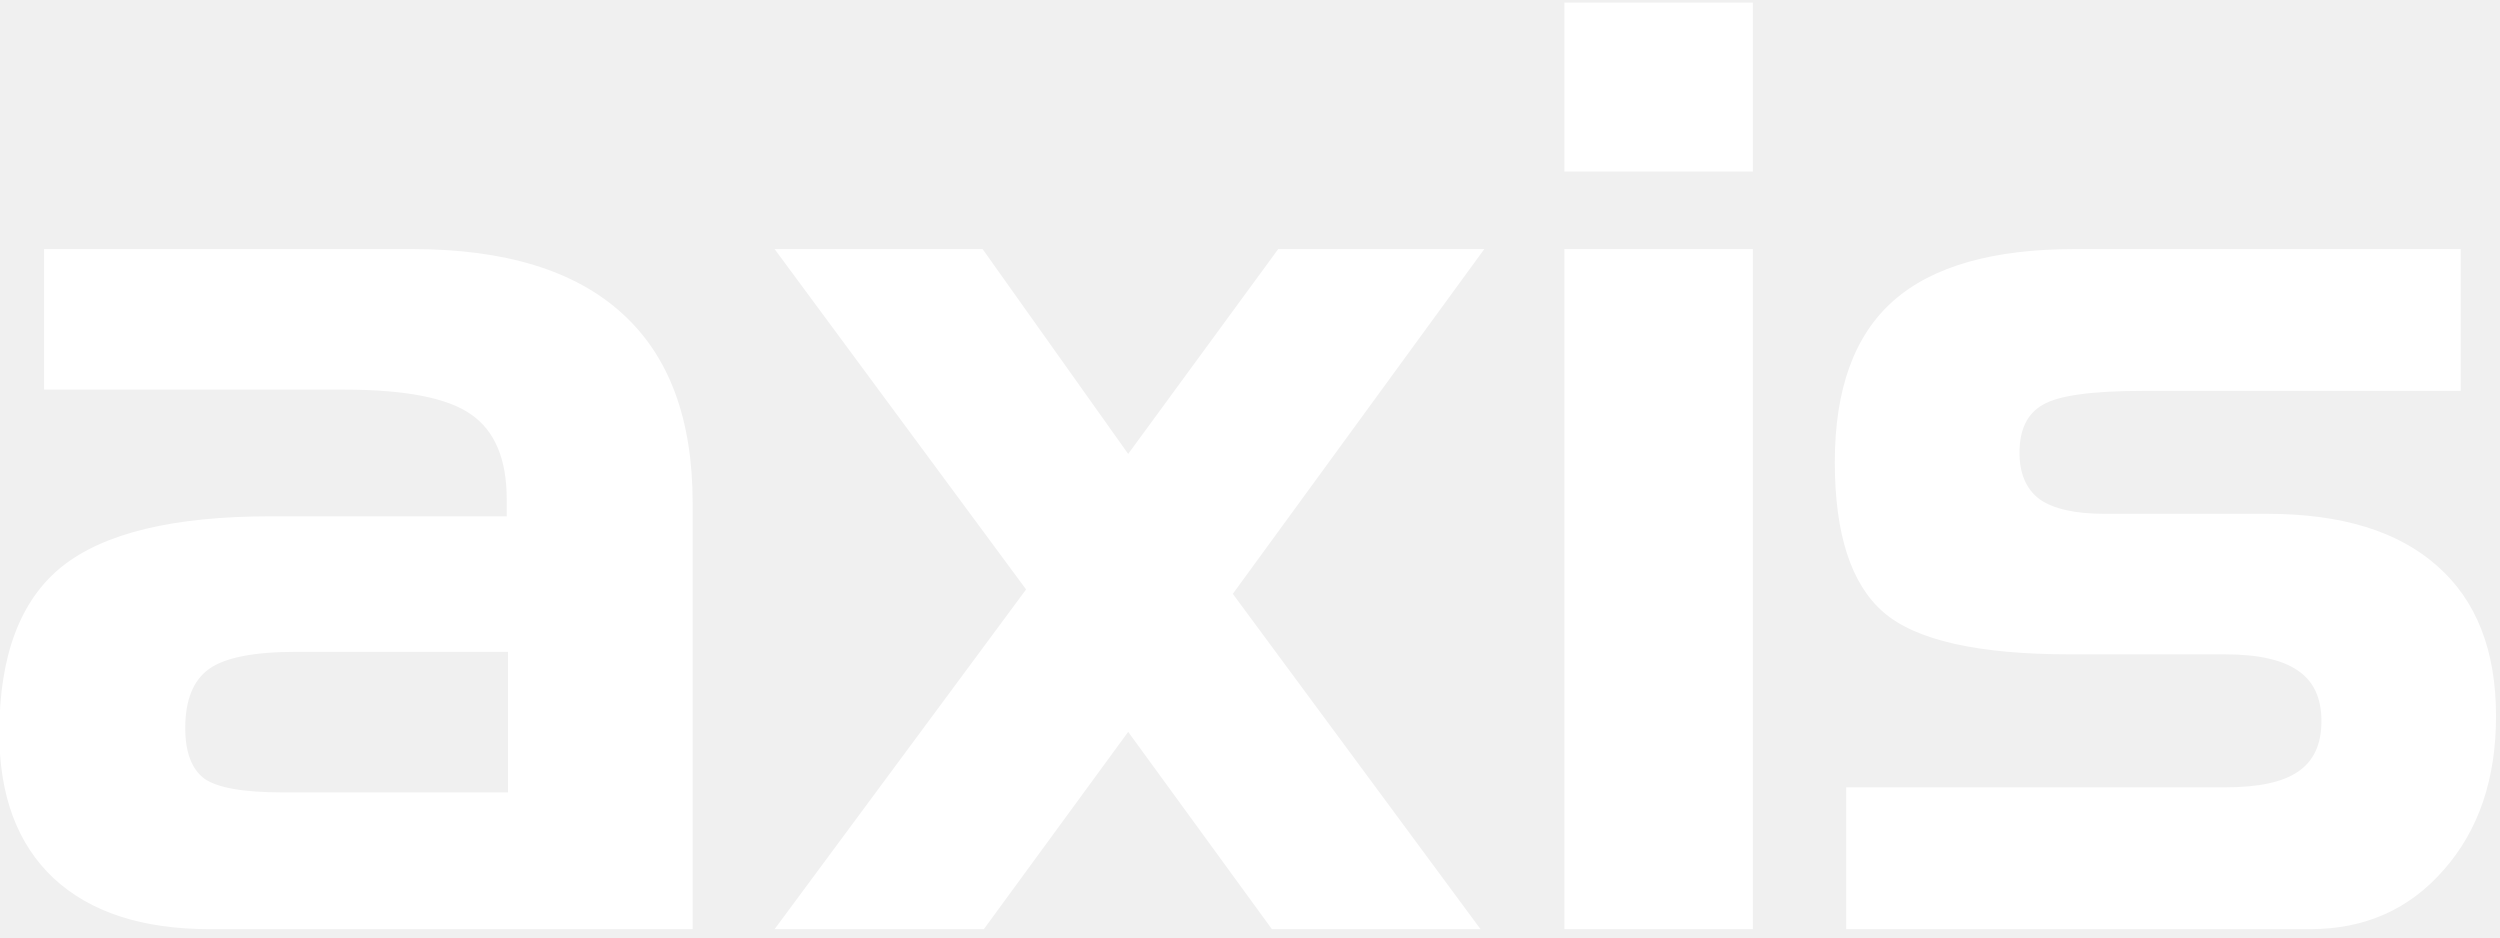
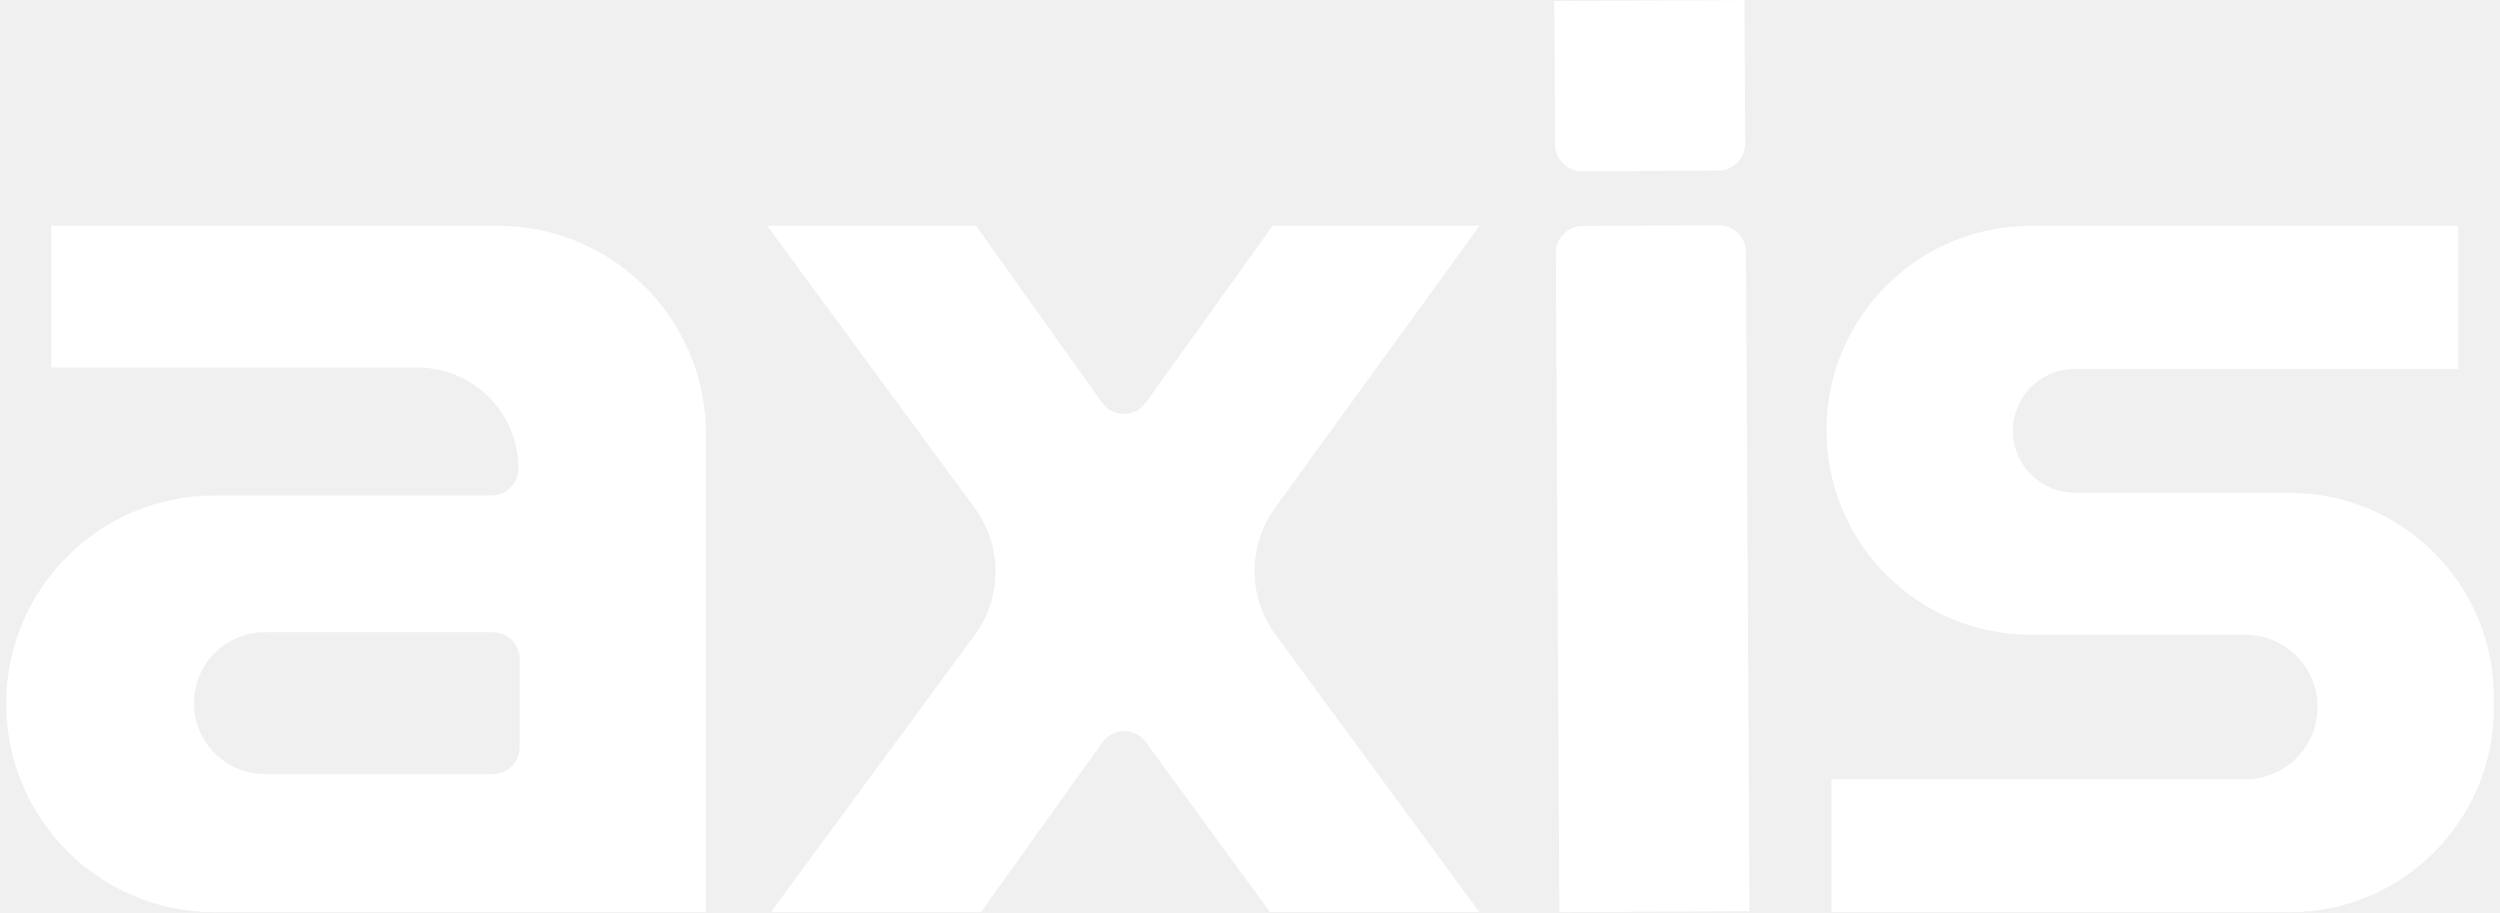
- <svg xmlns="http://www.w3.org/2000/svg" width="80" height="30" viewBox="0 0 80 30" fill="none">
-   <path d="M9.054 25.357H16.255V20.859H9.478C8.133 20.859 7.205 21.04 6.694 21.403C6.184 21.766 5.928 22.398 5.928 23.299C5.928 24.066 6.13 24.604 6.533 24.913C6.95 25.209 7.79 25.357 9.054 25.357ZM1.41 7.97H13.189C16.161 7.97 18.4 8.656 19.906 10.027C21.412 11.386 22.165 13.409 22.165 16.099V29.733H6.715C4.55 29.733 2.882 29.189 1.712 28.1C0.556 27.011 -0.022 25.464 -0.022 23.461C-0.022 20.986 0.643 19.212 1.975 18.136C3.319 17.06 5.545 16.522 8.651 16.522H16.215V15.978C16.215 14.687 15.832 13.779 15.065 13.255C14.312 12.73 12.961 12.468 11.011 12.468H1.41V7.97ZM32.835 18.862L24.787 7.97H31.443L36.102 14.525L40.903 7.97H47.498L39.45 19.003L47.377 29.733H40.701L36.102 23.42L31.483 29.733H24.787L32.835 18.862ZM56.091 5.489H50.06V0.084H56.091V5.489ZM56.091 29.733H50.06V7.97H56.091V29.733ZM59.078 25.195H71.2C72.275 25.195 73.055 25.027 73.539 24.691C74.037 24.355 74.286 23.817 74.286 23.077C74.286 22.338 74.037 21.8 73.539 21.464C73.042 21.114 72.262 20.939 71.2 20.939H66.238C63.293 20.939 61.303 20.489 60.267 19.588C59.232 18.687 58.714 17.087 58.714 14.787C58.714 12.448 59.34 10.727 60.59 9.624C61.841 8.521 63.777 7.97 66.399 7.97H78.743V12.508H68.598C66.944 12.508 65.868 12.656 65.371 12.952C64.873 13.234 64.624 13.745 64.624 14.485C64.624 15.157 64.839 15.655 65.27 15.978C65.713 16.287 66.406 16.442 67.347 16.442H72.551C74.931 16.442 76.746 17 77.997 18.116C79.248 19.218 79.873 20.818 79.873 22.916C79.873 24.933 79.315 26.573 78.199 27.837C77.096 29.102 75.671 29.733 73.923 29.733H59.078V25.195Z" fill="white" />
+ <svg xmlns="http://www.w3.org/2000/svg" width="74" height="27" viewBox="0 0 73.631 27" fill="none">
+   <path d="M28.664 15.034L22.523 6.682H28.703L32.439 11.92C32.754 12.363 33.413 12.365 33.73 11.92L37.486 6.682H43.61L37.554 15.037C36.745 16.155 36.75 17.669 37.567 18.782L43.605 26.998H37.408L33.733 21.968C33.415 21.53 32.762 21.535 32.446 21.975L28.85 27H22.633L28.666 18.799C29.491 17.679 29.491 16.155 28.666 15.037L28.664 15.034Z" fill="white" />
+   <path d="M50.68 5.048L46.648 5.07C46.208 5.07 45.848 4.717 45.846 4.277L45.824 0.032L51.451 0.003L51.473 4.248C51.473 4.688 51.12 5.048 50.68 5.05V5.048ZM51.6 26.971L45.973 27L45.868 7.492C45.868 7.051 46.22 6.692 46.66 6.689L50.692 6.667C51.133 6.667 51.492 7.02 51.495 7.46L51.6 26.969V26.971Z" fill="white" />
+   <path d="M20.712 27H6.168C2.762 27 0 24.24 0 20.832C0 17.427 2.76 14.665 6.168 14.665H14.364C14.804 14.665 15.161 14.307 15.161 13.867C15.161 12.216 13.823 10.88 12.174 10.88H1.336V6.682H14.545C17.95 6.682 20.712 9.441 20.712 12.849V27ZM7.655 22.914H14.4C14.841 22.914 15.198 22.557 15.198 22.117V19.511C15.198 19.071 14.841 18.714 14.4 18.714H7.655C6.496 18.714 5.556 19.653 5.556 20.813C5.556 21.973 6.496 22.912 7.655 22.912V22.914Z" fill="white" />
+   <path d="M59.933 6.682H72.576V10.919H61.229C60.216 10.919 59.397 11.739 59.397 12.752C59.397 13.764 60.216 14.584 61.229 14.584H61.939L67.588 14.589C70.925 14.589 73.633 17.295 73.633 20.634V20.955C73.633 24.292 70.927 27 67.588 27H54.027V23.066H66.276C67.458 23.066 68.415 22.11 68.415 20.928C68.415 19.746 67.458 18.79 66.276 18.79H59.933C56.588 18.79 53.88 16.079 53.88 12.737C53.88 9.392 56.591 6.684 59.933 6.684V6.682Z" fill="white" />
</svg>
